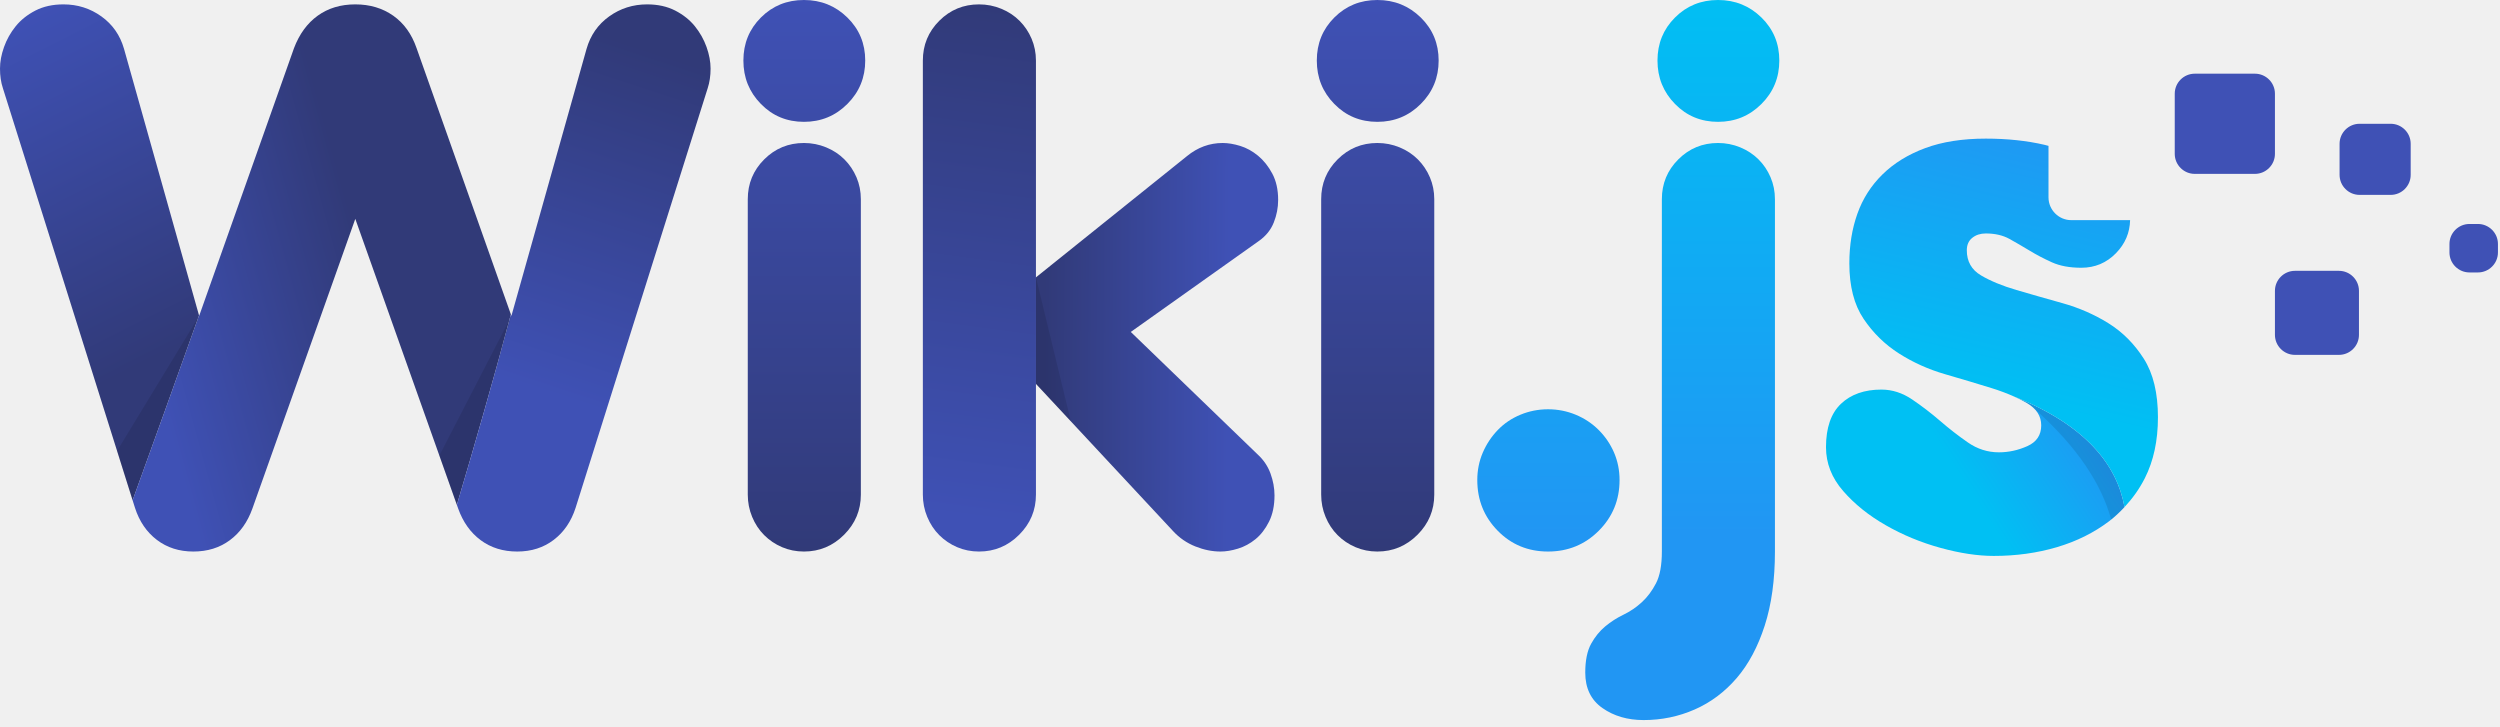
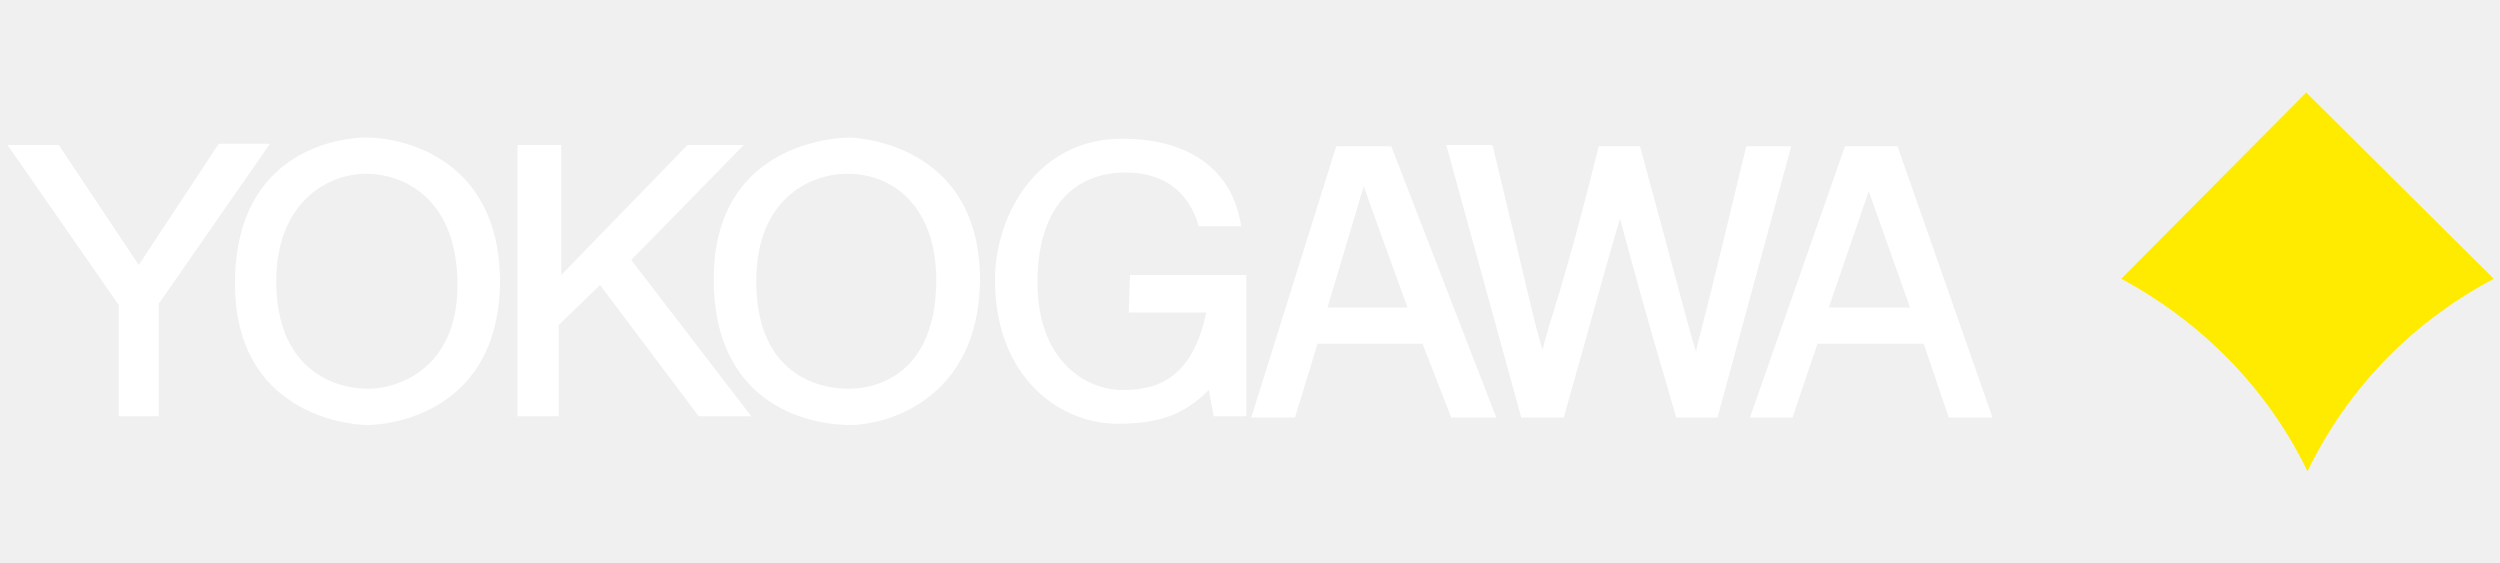
- <svg xmlns="http://www.w3.org/2000/svg" width="100%" height="100%" viewBox="0 0 282 82" version="1.1" xml:space="preserve" style="fill-rule:evenodd;clip-rule:evenodd;stroke-linejoin:round;stroke-miterlimit:1.414;">
-   <path d="M85.83,1.976c-1.317,1.317 -1.975,2.934 -1.975,4.854c-0.001,1.922 0.658,3.554 1.975,4.897c1.316,1.346 2.935,2.016 4.855,2.016c1.92,0 3.552,-0.67 4.896,-2.016c1.344,-1.343 2.016,-2.975 2.016,-4.897c0,-1.92 -0.672,-3.537 -2.016,-4.854c-1.344,-1.317 -2.976,-1.976 -4.896,-1.976c-1.92,0 -3.539,0.659 -4.855,1.976Zm0.371,16.005c-1.235,1.234 -1.852,2.73 -1.852,4.485l0,33.328c0,0.879 0.164,1.716 0.493,2.51c0.329,0.797 0.782,1.482 1.359,2.058c0.575,0.576 1.247,1.029 2.015,1.359c0.768,0.328 1.591,0.492 2.47,0.492c1.754,0 3.263,-0.63 4.526,-1.892c1.26,-1.261 1.892,-2.77 1.892,-4.527l0,-33.328c0,-0.876 -0.164,-1.7 -0.493,-2.469c-0.33,-0.768 -0.783,-1.44 -1.358,-2.016c-0.576,-0.576 -1.263,-1.029 -2.058,-1.357c-0.796,-0.329 -1.633,-0.494 -2.509,-0.494c-1.757,0 -3.251,0.617 -4.485,1.851Z" style="fill:url(#_Linear1);fill-rule:nonzero;" />
-   <path d="M150.511,1.976c-1.318,1.317 -1.975,2.934 -1.975,4.854c0,1.922 0.657,3.554 1.975,4.897c1.317,1.346 2.935,2.016 4.855,2.016c1.92,0 3.552,-0.67 4.897,-2.016c1.343,-1.343 2.016,-2.975 2.016,-4.897c0,-1.92 -0.673,-3.537 -2.016,-4.854c-1.345,-1.317 -2.977,-1.976 -4.897,-1.976c-1.92,0 -3.538,0.659 -4.855,1.976Zm0.37,16.005c-1.234,1.234 -1.852,2.73 -1.852,4.485l0,33.328c0,0.879 0.164,1.716 0.495,2.51c0.329,0.797 0.781,1.482 1.357,2.058c0.575,0.576 1.247,1.029 2.017,1.359c0.767,0.328 1.59,0.492 2.468,0.492c1.755,0 3.263,-0.63 4.527,-1.892c1.26,-1.261 1.892,-2.77 1.892,-4.527l0,-33.328c0,-0.876 -0.164,-1.7 -0.494,-2.469c-0.33,-0.768 -0.782,-1.44 -1.357,-2.016c-0.576,-0.576 -1.263,-1.029 -2.057,-1.357c-0.796,-0.329 -1.633,-0.494 -2.511,-0.494c-1.756,0 -3.25,0.617 -4.485,1.851Z" style="fill:url(#_Linear2);fill-rule:nonzero;" />
-   <path d="M171.494,46.784c-0.988,0.411 -1.838,0.987 -2.551,1.728c-0.714,0.741 -1.276,1.592 -1.687,2.55c-0.411,0.961 -0.618,1.99 -0.618,3.087c0,2.25 0.768,4.155 2.305,5.72c1.535,1.563 3.429,2.344 5.677,2.344c2.249,0 4.157,-0.781 5.721,-2.344c1.562,-1.565 2.345,-3.47 2.345,-5.72c0,-1.097 -0.206,-2.126 -0.617,-3.087c-0.412,-0.958 -0.988,-1.809 -1.728,-2.55c-0.74,-0.741 -1.605,-1.317 -2.593,-1.728c-0.987,-0.411 -2.03,-0.618 -3.128,-0.618c-1.097,0 -2.139,0.207 -3.126,0.618Z" style="fill:url(#_Linear3);fill-rule:nonzero;" />
-   <path d="M188.94,1.976c-1.317,1.317 -1.976,2.934 -1.976,4.854c0,1.922 0.659,3.554 1.976,4.897c1.316,1.346 2.933,2.016 4.855,2.016c1.919,0 3.551,-0.67 4.897,-2.016c1.343,-1.343 2.015,-2.975 2.015,-4.897c0,-1.92 -0.672,-3.537 -2.015,-4.854c-1.346,-1.317 -2.978,-1.976 -4.897,-1.976c-1.922,0 -3.539,0.659 -4.855,1.976Zm0.37,16.005c-1.235,1.234 -1.852,2.73 -1.852,4.485l0,39.747c0,1.536 -0.22,2.73 -0.659,3.58c-0.44,0.851 -0.974,1.564 -1.603,2.14c-0.632,0.577 -1.317,1.042 -2.058,1.399c-0.741,0.356 -1.426,0.795 -2.058,1.317c-0.63,0.521 -1.165,1.179 -1.605,1.975c-0.437,0.794 -0.658,1.879 -0.658,3.251c0,1.755 0.645,3.085 1.934,3.99c1.29,0.906 2.84,1.359 4.65,1.359c2.029,0 3.95,-0.399 5.76,-1.194c1.81,-0.795 3.387,-1.975 4.733,-3.538c1.343,-1.564 2.398,-3.539 3.167,-5.926c0.769,-2.386 1.152,-5.171 1.152,-8.353l0,-39.747c0,-0.876 -0.164,-1.7 -0.494,-2.469c-0.328,-0.768 -0.78,-1.44 -1.357,-2.016c-0.576,-0.576 -1.264,-1.029 -2.058,-1.357c-0.795,-0.329 -1.633,-0.494 -2.509,-0.494c-1.758,0 -3.252,0.617 -4.485,1.851Z" style="fill:url(#_Linear4);fill-rule:nonzero;" />
-   <clipPath id="_clip5">
-     <path d="M3.991,1.192c-0.905,0.468 -1.645,1.058 -2.222,1.771c-0.577,0.714 -1.016,1.495 -1.317,2.346c-0.302,0.85 -0.452,1.659 -0.452,2.427c0,0.823 0.109,1.564 0.329,2.221l14.629,46.475c2.349,-6.486 4.885,-13.534 7.493,-20.85l-8.461,-30.069c-0.44,-1.534 -1.29,-2.756 -2.552,-3.661c-1.262,-0.905 -2.688,-1.358 -4.279,-1.358c-1.207,0 -2.263,0.234 -3.168,0.698Z" />
-   </clipPath>
-   <g clip-path="url(#_clip5)">
-     <path d="M10.488,-2.093l24.438,48.454l-19.968,10.07l-24.438,-48.453l19.968,-10.071Z" style="fill:url(#_Linear6);fill-rule:nonzero;" />
-   </g>
-   <clipPath id="_clip7">
-     <path d="M35.839,1.769c-1.18,0.851 -2.072,2.072 -2.676,3.663l-10.698,30.201l-0.014,-0.051c-2.608,7.316 -5.144,14.364 -7.493,20.85l0.266,0.845c0.494,1.536 1.317,2.743 2.468,3.62c1.153,0.878 2.523,1.316 4.116,1.316c1.591,0 2.962,-0.423 4.114,-1.275c1.152,-0.849 2.002,-2.043 2.551,-3.579l11.604,-32.671l11.456,32.257c1.978,-6.628 4.096,-13.997 6.094,-21.482l-10.637,-30.031c-0.55,-1.591 -1.428,-2.812 -2.634,-3.663c-1.208,-0.849 -2.634,-1.275 -4.279,-1.275c-1.646,0 -3.059,0.426 -4.238,1.275Z" />
-   </clipPath>
-   <g clip-path="url(#_clip7)">
-     <path d="M2.293,10.447l45.028,-12.402l15.376,55.825l-45.029,12.402l-15.375,-55.825Z" style="fill:url(#_Linear8);fill-rule:nonzero;" />
-   </g>
-   <clipPath id="_clip9">
-     <path d="M68.714,1.852c-1.263,0.905 -2.112,2.127 -2.551,3.661l-8.476,30.12l-0.06,-0.17c-1.998,7.485 -4.116,14.854 -6.094,21.482l0.146,0.414c0.549,1.536 1.4,2.73 2.552,3.579c1.151,0.852 2.522,1.275 4.115,1.275c1.591,0 2.962,-0.438 4.115,-1.316c1.151,-0.877 1.974,-2.084 2.468,-3.62l14.896,-47.32c0.218,-0.657 0.328,-1.398 0.328,-2.221c0,-0.768 -0.152,-1.577 -0.452,-2.427c-0.303,-0.851 -0.741,-1.632 -1.317,-2.346c-0.575,-0.713 -1.316,-1.303 -2.222,-1.771c-0.905,-0.464 -1.962,-0.698 -3.168,-0.698c-1.592,0 -3.017,0.453 -4.28,1.358Z" />
-   </clipPath>
-   <g clip-path="url(#_clip9)">
-     <path d="M48.492,59.544l19.898,-61.054l14.197,4.626l-19.898,61.055l-14.197,-4.627Z" style="fill:url(#_Linear10);fill-rule:nonzero;" />
-   </g>
-   <clipPath id="_clip11">
-     <path d="M133.889,17.611l-17.12,13.743l0,11.855l15.556,16.7c0.712,0.77 1.549,1.345 2.51,1.729c0.959,0.384 1.906,0.575 2.839,0.575c0.603,0 1.261,-0.108 1.975,-0.328c0.713,-0.218 1.37,-0.576 1.976,-1.07c0.602,-0.494 1.11,-1.153 1.522,-1.975c0.411,-0.823 0.617,-1.811 0.617,-2.963c0,-0.823 -0.152,-1.646 -0.453,-2.469c-0.301,-0.822 -0.781,-1.535 -1.439,-2.139l-14.32,-13.826l14.484,-10.286c0.768,-0.548 1.317,-1.234 1.645,-2.057c0.329,-0.823 0.494,-1.673 0.494,-2.551c0,-1.153 -0.22,-2.14 -0.658,-2.963c-0.44,-0.823 -0.975,-1.494 -1.606,-2.016c-0.63,-0.521 -1.303,-0.891 -2.014,-1.111c-0.714,-0.219 -1.373,-0.329 -1.976,-0.329c-1.482,0 -2.827,0.494 -4.032,1.481Z" />
-   </clipPath>
-   <g clip-path="url(#_clip11)">
-     <path d="M143.974,62.251l-27.364,-0.142l0.238,-46.092l27.364,0.142l-0.238,46.092Z" style="fill:url(#_Linear12);fill-rule:nonzero;" />
-   </g>
+ <svg xmlns="http://www.w3.org/2000/svg" version="1.1" width="200" height="45" id="Layer_1" x="0px" y="0px" viewBox="0 0 200 45" style="enable-background:new 0 0 200 45;" xml:space="preserve">
+   <style type="text/css">
+ 	.st0{fill:#FFEB00;}
+ 	.st1{fill:#FFFFFF;}
+ 	.st2{fill:none;}
+ </style>
  <g>
-     <g opacity="0.1">
-       <clipPath id="_clip13">
-         <rect x="13.204" y="35.633" width="9.261" height="20.798" />
-       </clipPath>
-       <g clip-path="url(#_clip13)">
-         <path d="M22.466,35.633l-7.508,20.798l-1.753,-5.569l9.261,-15.229Z" style="fill-rule:nonzero;" />
+     <g>
+       <path class="st0" d="M169.7,22.3c6.3,3.4,11.6,8.6,14.9,15.4c3.3-6.8,8.5-12,14.9-15.4L184.5,7.4L169.7,22.3z" />
+       <g>
+         <polygon class="st1" points="12.7,33.3 9.5,33.3 9.5,24.4 0.6,11.6 4.7,11.6 11.1,21.2 17.5,11.5 21.6,11.5 12.7,24.3    " />
+         <path class="st1" d="M29.3,11c-1.6,0-10.5,0.7-10.5,11.7C18.8,33,27.7,34,29.4,34c1.8,0,10.6-1,10.6-11.6     C39.9,12.5,32,11,29.3,11z M29.5,31.1c-3.2,0-7.4-1.9-7.4-8.6c0-6.2,4-8.6,7.2-8.6c2.9,0,7.3,1.9,7.3,8.9     C36.6,29.6,31.7,31.1,29.5,31.1z" />
+         <polygon class="st1" points="44.7,33.3 41.4,33.3 41.4,11.6 44.9,11.6 44.9,22 55,11.6 59.5,11.6 50.5,20.8 60.1,33.3 55.9,33.3      48,22.8 44.7,26    " />
+         <path class="st1" d="M67.9,11c-3.1,0.1-10.8,1.7-10.8,11.3C57.1,32.9,65.4,34,68,34c2.9,0,10.3-2,10.4-11.6     C78.4,11,67.7,11,67.9,11z M67.9,31.1c-3.1,0-7.4-1.7-7.4-8.6c0-6.6,4.3-8.6,7.3-8.6c3.8,0,7.1,2.8,7.1,8.5     C74.9,29.7,70.4,31.1,67.9,31.1z" />
+         <path class="st1" d="M90.4,22l9.3,0l0,11.3l-2.6,0l-0.4-2.1c-2,2-4,2.7-7.3,2.7c-4.7,0-9.8-3.8-9.8-11.5     c0-5.3,3.5-11.4,10.3-11.3c3.6,0,8.5,1.3,9.4,7l-3.4,0c-0.4-1.4-1.6-4.3-5.9-4.3c-3.5,0-7,2.2-7,8.8c0,6.3,3.9,8.6,6.8,8.6     c2.9,0,5.6-1,6.7-6.2h-6.2L90.4,22z" />
+         <path class="st1" d="M111.3,11.7l-4.4,0l-6.8,21.7h3.5l1.8-5.9l8.4,0l2.3,5.9l3.6,0L111.3,11.7z M106.2,24.6l2.9-9.7l0.6,1.7     l2.9,8H106.2z" />
+         <path class="st1" d="M115.7,11.6h3.7c2.9,12,3.3,14.1,4,16.4l0,0c0.5-2.2,1.7-5,4.5-16.3h3.3c3.3,12.1,3.7,13.9,4.5,16.5l0-0.2     c0.5-2,1.1-4.2,4-16.3l3.6,0l-5.9,21.7l-3.3,0c-2.8-9.5-3.1-10.8-4.5-15.9l0,0c-1.2,4-1.5,5.3-4.5,15.9l-3.4,0L115.7,11.6z" />
+         <path class="st1" d="M151.8,11.7h-4.2l-7.6,21.7h3.4l2-5.9l8.5,0l2,5.9l3.5,0L151.8,11.7z M146.3,24.6l3.2-9.3l3.3,9.3     L146.3,24.6z" />
      </g>
    </g>
+     <rect y="5.4" class="st2" width="200" height="34.3" />
  </g>
-   <g>
-     <g opacity="0.1">
-       <clipPath id="_clip14">
-         <rect x="49.558" y="35.633" width="8.129" height="21.311" />
-       </clipPath>
-       <g clip-path="url(#_clip14)">
-         <path d="M57.687,35.633l-6.154,21.312l-1.974,-5.559l8.128,-15.753Z" style="fill-rule:nonzero;" />
-       </g>
-     </g>
-   </g>
-   <g>
-     <g opacity="0.1">
-       <clipPath id="_clip15">
-         <rect x="116.769" y="31.272" width="4.02" height="16.242" />
-       </clipPath>
-       <g clip-path="url(#_clip15)">
-         <path d="M116.854,31.272l3.936,16.242l-4.021,-4.305l0.085,-11.937Z" style="fill-rule:nonzero;" />
-       </g>
-     </g>
-   </g>
-   <clipPath id="_clip16">
-     <path d="M105.949,2.345c-1.233,1.235 -1.851,2.73 -1.851,4.485l0,48.964c0,0.879 0.165,1.716 0.495,2.51c0.329,0.797 0.781,1.482 1.356,2.058c0.576,0.576 1.248,1.029 2.017,1.359c0.767,0.328 1.591,0.492 2.468,0.492c1.756,0 3.265,-0.63 4.527,-1.892c1.262,-1.261 1.893,-2.77 1.893,-4.527l0,-12.508l0,-12.015l0,-24.441c0,-0.876 -0.165,-1.7 -0.494,-2.469c-0.329,-0.767 -0.781,-1.44 -1.357,-2.016c-0.576,-0.576 -1.262,-1.029 -2.058,-1.357c-0.797,-0.329 -1.634,-0.494 -2.511,-0.494c-1.755,0 -3.25,0.618 -4.485,1.851Z" />
-   </clipPath>
-   <g clip-path="url(#_clip16)">
-     <path d="M96.722,60.505l8.101,-60.875l19.396,2.581l-8.102,60.875l-19.395,-2.581Z" style="fill:url(#_Linear17);fill-rule:nonzero;" />
-   </g>
-   <clipPath id="_clip18">
-     <path d="M207.661,45.549c-1.126,1.07 -1.688,2.703 -1.688,4.897c0,1.811 0.645,3.457 1.934,4.937c1.288,1.482 2.893,2.771 4.815,3.868c1.919,1.099 3.976,1.948 6.171,2.551c2.194,0.603 4.198,0.906 6.007,0.906c2.523,0 4.896,-0.33 7.12,-0.987c2.221,-0.66 4.181,-1.632 5.883,-2.923c0.636,-0.482 1.206,-1.025 1.741,-1.6c-0.842,-4.69 -4.288,-9.214 -12.489,-12.483c0.54,0.239 1.043,0.488 1.49,0.752c1.07,0.632 1.605,1.469 1.605,2.51c0,1.099 -0.523,1.879 -1.563,2.345c-1.043,0.467 -2.113,0.7 -3.21,0.7c-1.263,0 -2.429,-0.371 -3.497,-1.112c-1.071,-0.74 -2.113,-1.548 -3.128,-2.427c-1.015,-0.876 -2.072,-1.686 -3.168,-2.428c-1.098,-0.74 -2.251,-1.11 -3.456,-1.11c-1.921,0 -3.444,0.535 -4.567,1.604Z" />
-   </clipPath>
-   <g clip-path="url(#_clip18)">
-     <path d="M241.491,56.676l-23.361,15.071l-15.168,-23.511l23.361,-15.072l15.168,23.512Z" style="fill:url(#_Linear19);fill-rule:nonzero;" />
-   </g>
-   <g>
-     <g opacity="0.1">
-       <clipPath id="_clip20">
-         <rect x="227.156" y="44.711" width="12.489" height="13.886" />
-       </clipPath>
-       <g clip-path="url(#_clip20)">
-         <path d="M239.645,57.194c-0.843,-4.69 -4.289,-9.213 -12.489,-12.483c0.538,0.24 1.042,0.489 1.489,0.753c0.251,0.147 0.467,0.309 0.659,0.48c0,0 -0.001,-0.001 -0.002,-0.001c0.001,0 0.002,0.001 0.003,0.001c0.025,0.023 0.049,0.045 0.073,0.068c5.003,4.422 7.687,8.647 8.759,12.586c0.54,-0.434 1.041,-0.903 1.508,-1.404" style="fill-rule:nonzero;" />
-       </g>
-     </g>
-   </g>
-   <clipPath id="_clip21">
-     <path d="M217.165,16.706c-1.921,0.714 -3.526,1.7 -4.814,2.962c-1.29,1.263 -2.235,2.744 -2.839,4.444c-0.605,1.701 -0.906,3.568 -0.906,5.596c0,2.58 0.535,4.664 1.606,6.255c1.07,1.592 2.4,2.894 3.99,3.908c1.591,1.016 3.333,1.798 5.226,2.346c1.893,0.549 3.635,1.069 5.225,1.563c0.927,0.288 1.753,0.601 2.502,0.935c8.201,3.269 11.647,7.793 12.489,12.483c0.898,-0.961 1.673,-2.035 2.292,-3.255c0.987,-1.947 1.48,-4.238 1.48,-6.871c0,-2.742 -0.534,-4.951 -1.605,-6.625c-1.068,-1.673 -2.399,-3.004 -3.99,-3.992c-1.592,-0.987 -3.32,-1.74 -5.185,-2.262c-1.865,-0.521 -3.594,-1.014 -5.184,-1.482c-1.593,-0.465 -2.922,-1.014 -3.991,-1.645c-1.07,-0.63 -1.605,-1.577 -1.605,-2.839c0,-0.603 0.205,-1.07 0.617,-1.399c0.411,-0.33 0.918,-0.494 1.523,-0.494c1.041,0 1.933,0.206 2.674,0.617c0.741,0.412 1.493,0.851 2.263,1.317c0.767,0.467 1.604,0.905 2.51,1.316c0.905,0.412 2.017,0.618 3.333,0.618c1.535,0 2.839,-0.548 3.909,-1.646c1.034,-1.06 1.557,-2.305 1.591,-3.724l-6.638,0c-1.412,0 -2.567,-1.155 -2.567,-2.567l0,-5.811c-0.152,-0.039 -0.295,-0.082 -0.451,-0.119c-2.003,-0.466 -4.211,-0.699 -6.624,-0.699c-2.634,0 -4.911,0.357 -6.831,1.07Z" />
-   </clipPath>
-   <g clip-path="url(#_clip21)">
-     <path d="M250.155,20.875l-8.547,36.779l-38.046,-8.841l8.548,-36.78l38.045,8.842Z" style="fill:url(#_Linear22);fill-rule:nonzero;" />
-   </g>
-   <path d="M245.311,17.359c0,1.239 1.015,2.254 2.255,2.254l6.792,0c1.24,0 2.255,-1.015 2.255,-2.254l0,-6.792c0,-1.241 -1.015,-2.255 -2.255,-2.255l-6.792,0c-1.24,0 -2.255,1.014 -2.255,2.255l0,6.792Z" style="fill:#3f51b5;fill-rule:nonzero;" />
-   <path d="M263.904,19.728c0,1.24 1.015,2.255 2.255,2.255l3.511,0c1.24,0 2.255,-1.015 2.255,-2.255l0,-3.511c0,-1.24 -1.015,-2.255 -2.255,-2.255l-3.511,0c-1.24,0 -2.255,1.015 -2.255,2.255l0,3.511Z" style="fill:#3f51b5;fill-rule:nonzero;" />
-   <path d="M256.613,37.774c0,1.24 1.015,2.255 2.254,2.255l4.97,0c1.24,0 2.254,-1.015 2.254,-2.255l0,-4.969c0,-1.24 -1.014,-2.255 -2.254,-2.255l-4.97,0c-1.239,0 -2.254,1.015 -2.254,2.255l0,4.969Z" style="fill:#3f51b5;fill-rule:nonzero;" />
-   <path d="M276.299,28.478c0,1.24 1.015,2.254 2.255,2.254l0.959,0c1.241,0 2.255,-1.014 2.255,-2.254l0,-0.959c0,-1.24 -1.014,-2.255 -2.255,-2.255l-0.959,0c-1.24,0 -2.255,1.015 -2.255,2.255l0,0.959Z" style="fill:#3f51b5;fill-rule:nonzero;" />
-   <defs>
-     <linearGradient id="_Linear1" x1="0" y1="0" x2="1" y2="0" gradientUnits="userSpaceOnUse" gradientTransform="matrix(0,62.2136,-62.2136,0,90.7262,5.565e-05)">
-       <stop offset="0" style="stop-color:#3f51b5;stop-opacity:1" />
-       <stop offset="1" style="stop-color:#313a78;stop-opacity:1" />
-     </linearGradient>
-     <linearGradient id="_Linear2" x1="0" y1="0" x2="1" y2="0" gradientUnits="userSpaceOnUse" gradientTransform="matrix(0,62.2136,-62.2136,0,155.407,5.565e-05)">
-       <stop offset="0" style="stop-color:#3f51b5;stop-opacity:1" />
-       <stop offset="1" style="stop-color:#313a78;stop-opacity:1" />
-     </linearGradient>
-     <linearGradient id="_Linear3" x1="0" y1="0" x2="1" y2="0" gradientUnits="userSpaceOnUse" gradientTransform="matrix(0,-61.8634,61.8634,0,174.662,60.3315)">
-       <stop offset="0" style="stop-color:#2196f3;stop-opacity:1" />
-       <stop offset="1" style="stop-color:#00c0f3;stop-opacity:1" />
-     </linearGradient>
-     <linearGradient id="_Linear4" x1="0" y1="0" x2="1" y2="0" gradientUnits="userSpaceOnUse" gradientTransform="matrix(0,-61.8634,61.8634,0,189.762,60.3315)">
-       <stop offset="0" style="stop-color:#2196f3;stop-opacity:1" />
-       <stop offset="1" style="stop-color:#00c0f3;stop-opacity:1" />
-     </linearGradient>
-     <linearGradient id="_Linear6" x1="0" y1="0" x2="1" y2="0" gradientUnits="userSpaceOnUse" gradientTransform="matrix(18.6063,36.8918,-36.8918,18.6063,0.331477,2.78559)">
-       <stop offset="0" style="stop-color:#3f51b5;stop-opacity:1" />
-       <stop offset="1" style="stop-color:#313a78;stop-opacity:1" />
-     </linearGradient>
-     <linearGradient id="_Linear8" x1="0" y1="0" x2="1" y2="0" gradientUnits="userSpaceOnUse" gradientTransform="matrix(25.2361,-6.95063,6.95063,25.2361,15.8848,36.8025)">
-       <stop offset="0" style="stop-color:#3f51b5;stop-opacity:1" />
-       <stop offset="1" style="stop-color:#313a78;stop-opacity:1" />
-     </linearGradient>
-     <linearGradient id="_Linear10" x1="0" y1="0" x2="1" y2="0" gradientUnits="userSpaceOnUse" gradientTransform="matrix(12.5111,-38.3889,38.3889,12.5111,61.3712,44.1966)">
-       <stop offset="0" style="stop-color:#3f51b5;stop-opacity:1" />
-       <stop offset="1" style="stop-color:#313a78;stop-opacity:1" />
-     </linearGradient>
-     <linearGradient id="_Linear12" x1="0" y1="0" x2="1" y2="0" gradientUnits="userSpaceOnUse" gradientTransform="matrix(-20.7541,-0.107534,0.107534,-20.7541,138.569,39.1756)">
-       <stop offset="0" style="stop-color:#3f51b5;stop-opacity:1" />
-       <stop offset="1" style="stop-color:#313a78;stop-opacity:1" />
-     </linearGradient>
-     <linearGradient id="_Linear17" x1="0" y1="0" x2="1" y2="0" gradientUnits="userSpaceOnUse" gradientTransform="matrix(7.69916,-57.8506,57.8506,7.69916,106.898,58.1964)">
-       <stop offset="0" style="stop-color:#3f51b5;stop-opacity:1" />
-       <stop offset="1" style="stop-color:#313a78;stop-opacity:1" />
-     </linearGradient>
-     <linearGradient id="_Linear19" x1="0" y1="0" x2="1" y2="0" gradientUnits="userSpaceOnUse" gradientTransform="matrix(-13.2597,8.55462,-8.55462,-13.2597,234.138,44.8197)">
-       <stop offset="0" style="stop-color:#2196f3;stop-opacity:1" />
-       <stop offset="1" style="stop-color:#00c0f3;stop-opacity:1" />
-     </linearGradient>
-     <linearGradient id="_Linear22" x1="0" y1="0" x2="1" y2="0" gradientUnits="userSpaceOnUse" gradientTransform="matrix(-7.05756,30.3689,-30.3689,-7.05756,231.634,14.1955)">
-       <stop offset="0" style="stop-color:#2196f3;stop-opacity:1" />
-       <stop offset="1" style="stop-color:#00c0f3;stop-opacity:1" />
-     </linearGradient>
-   </defs>
</svg>
